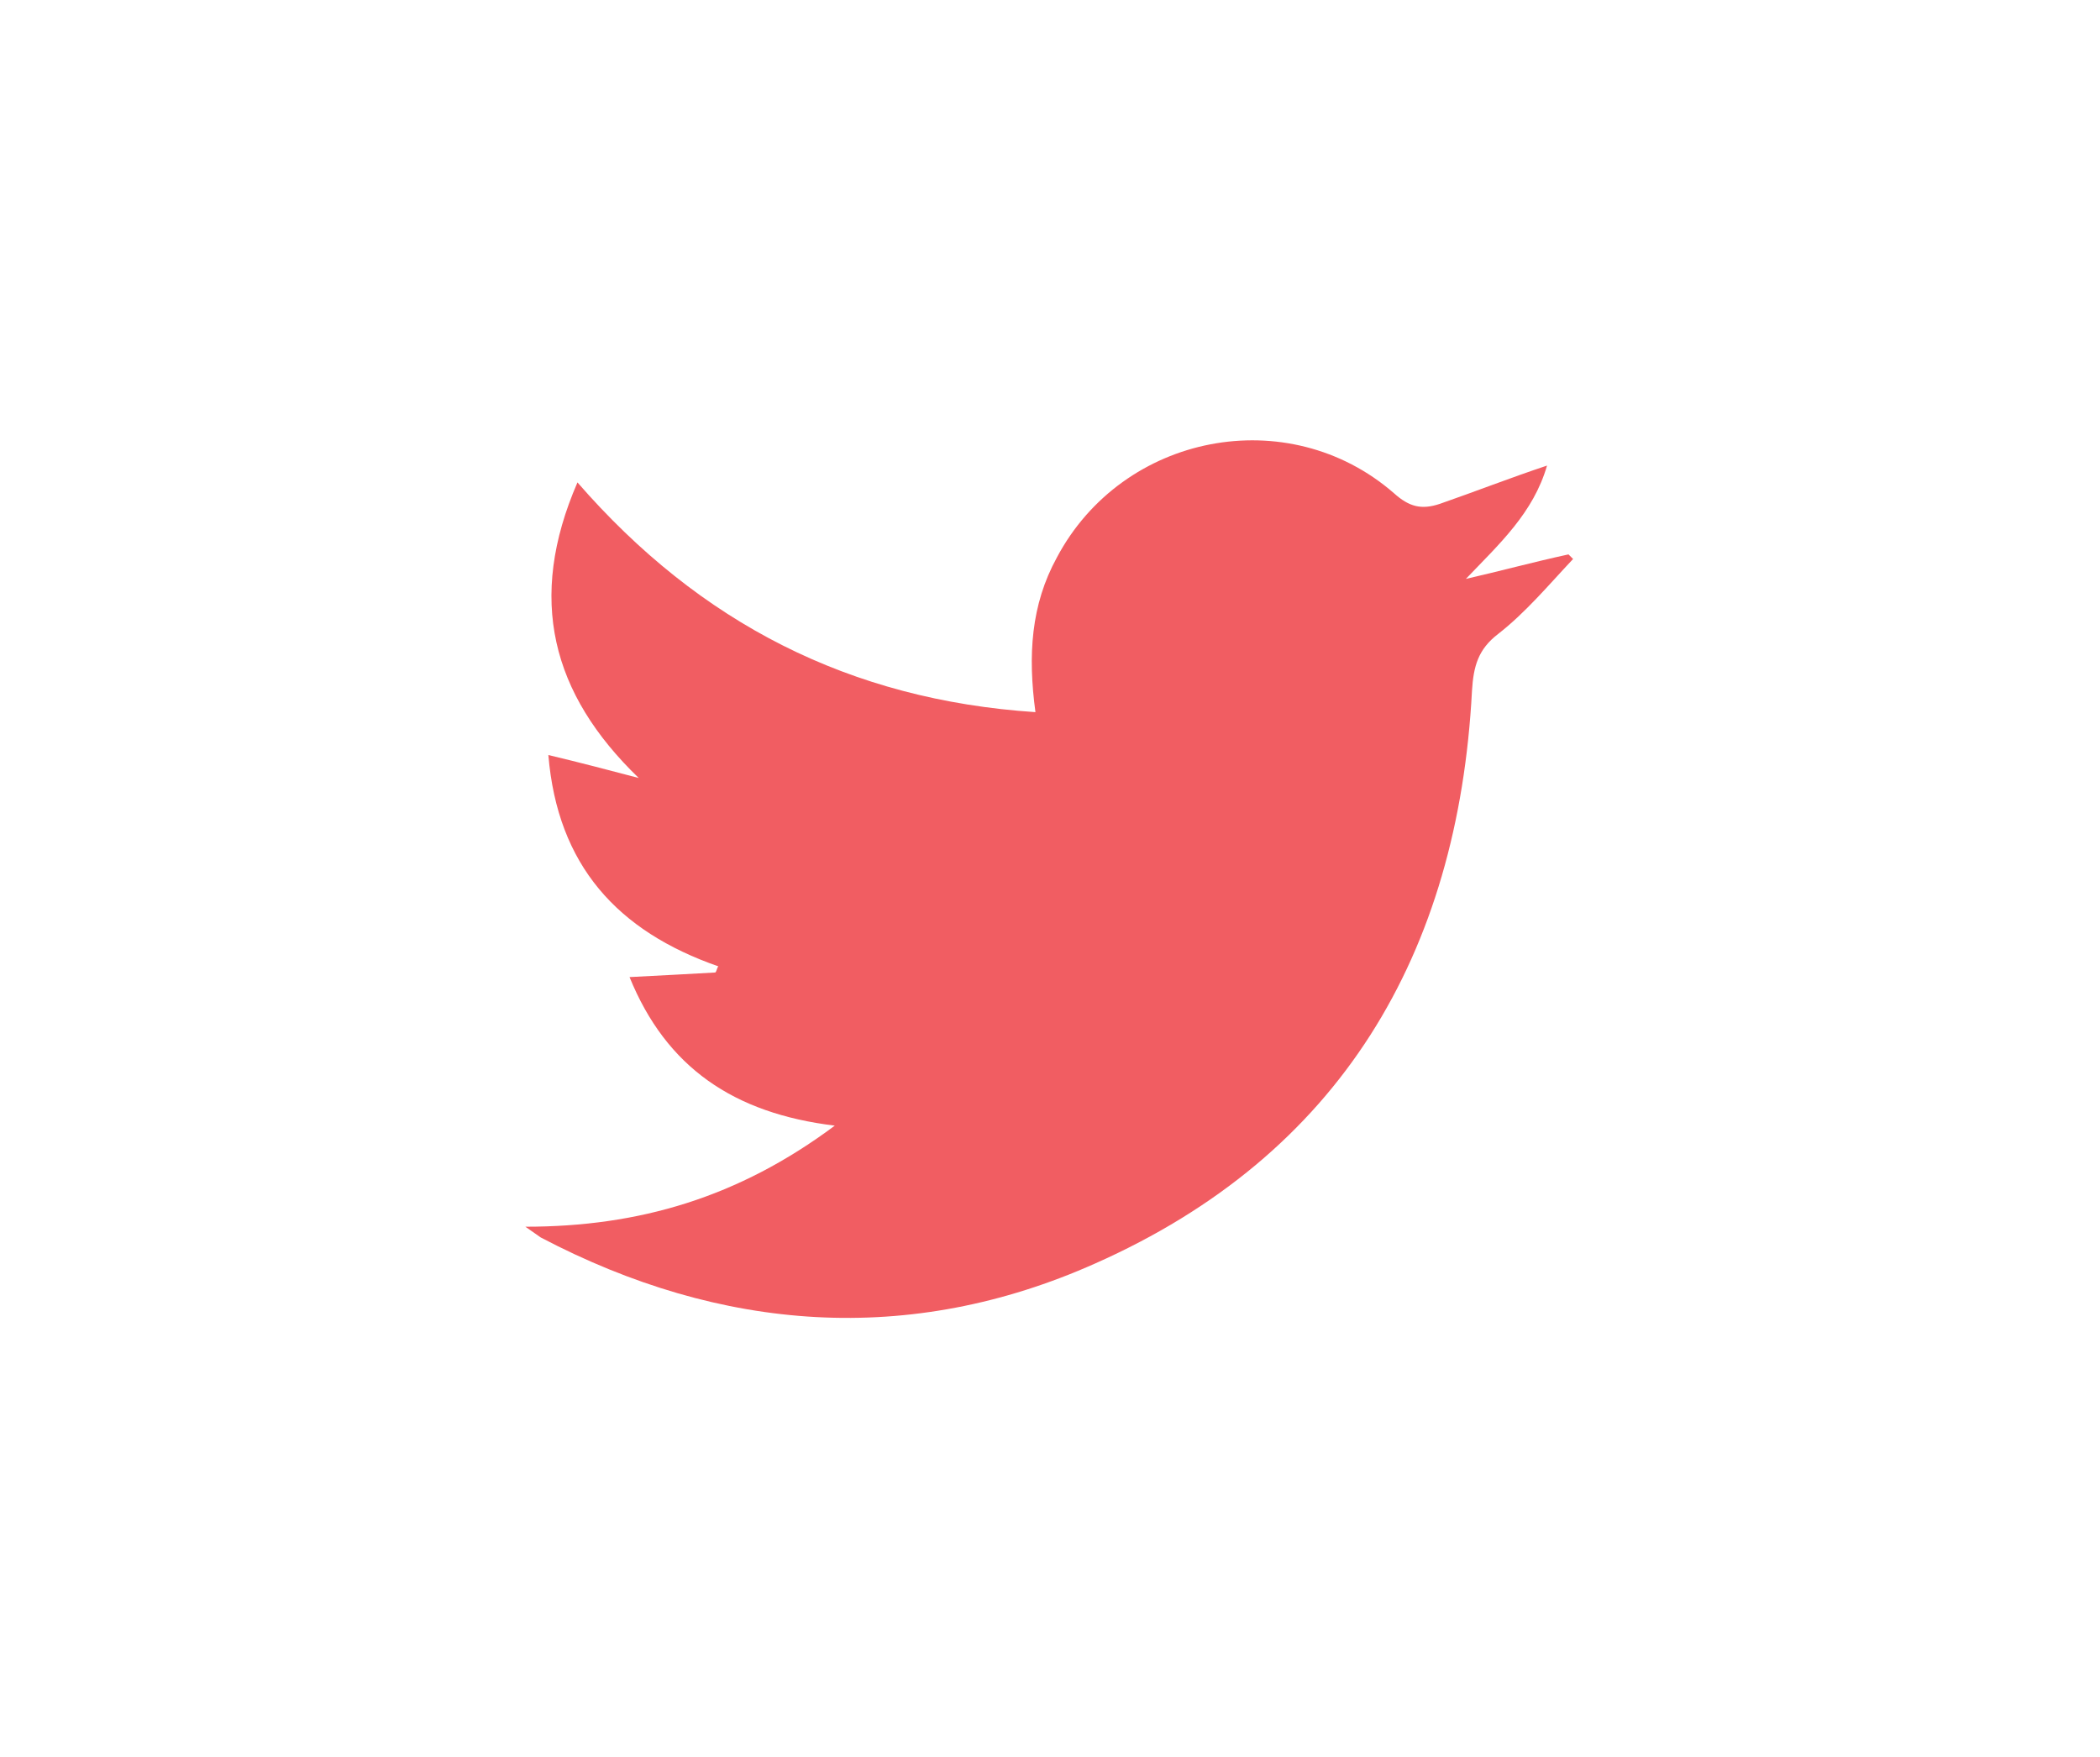
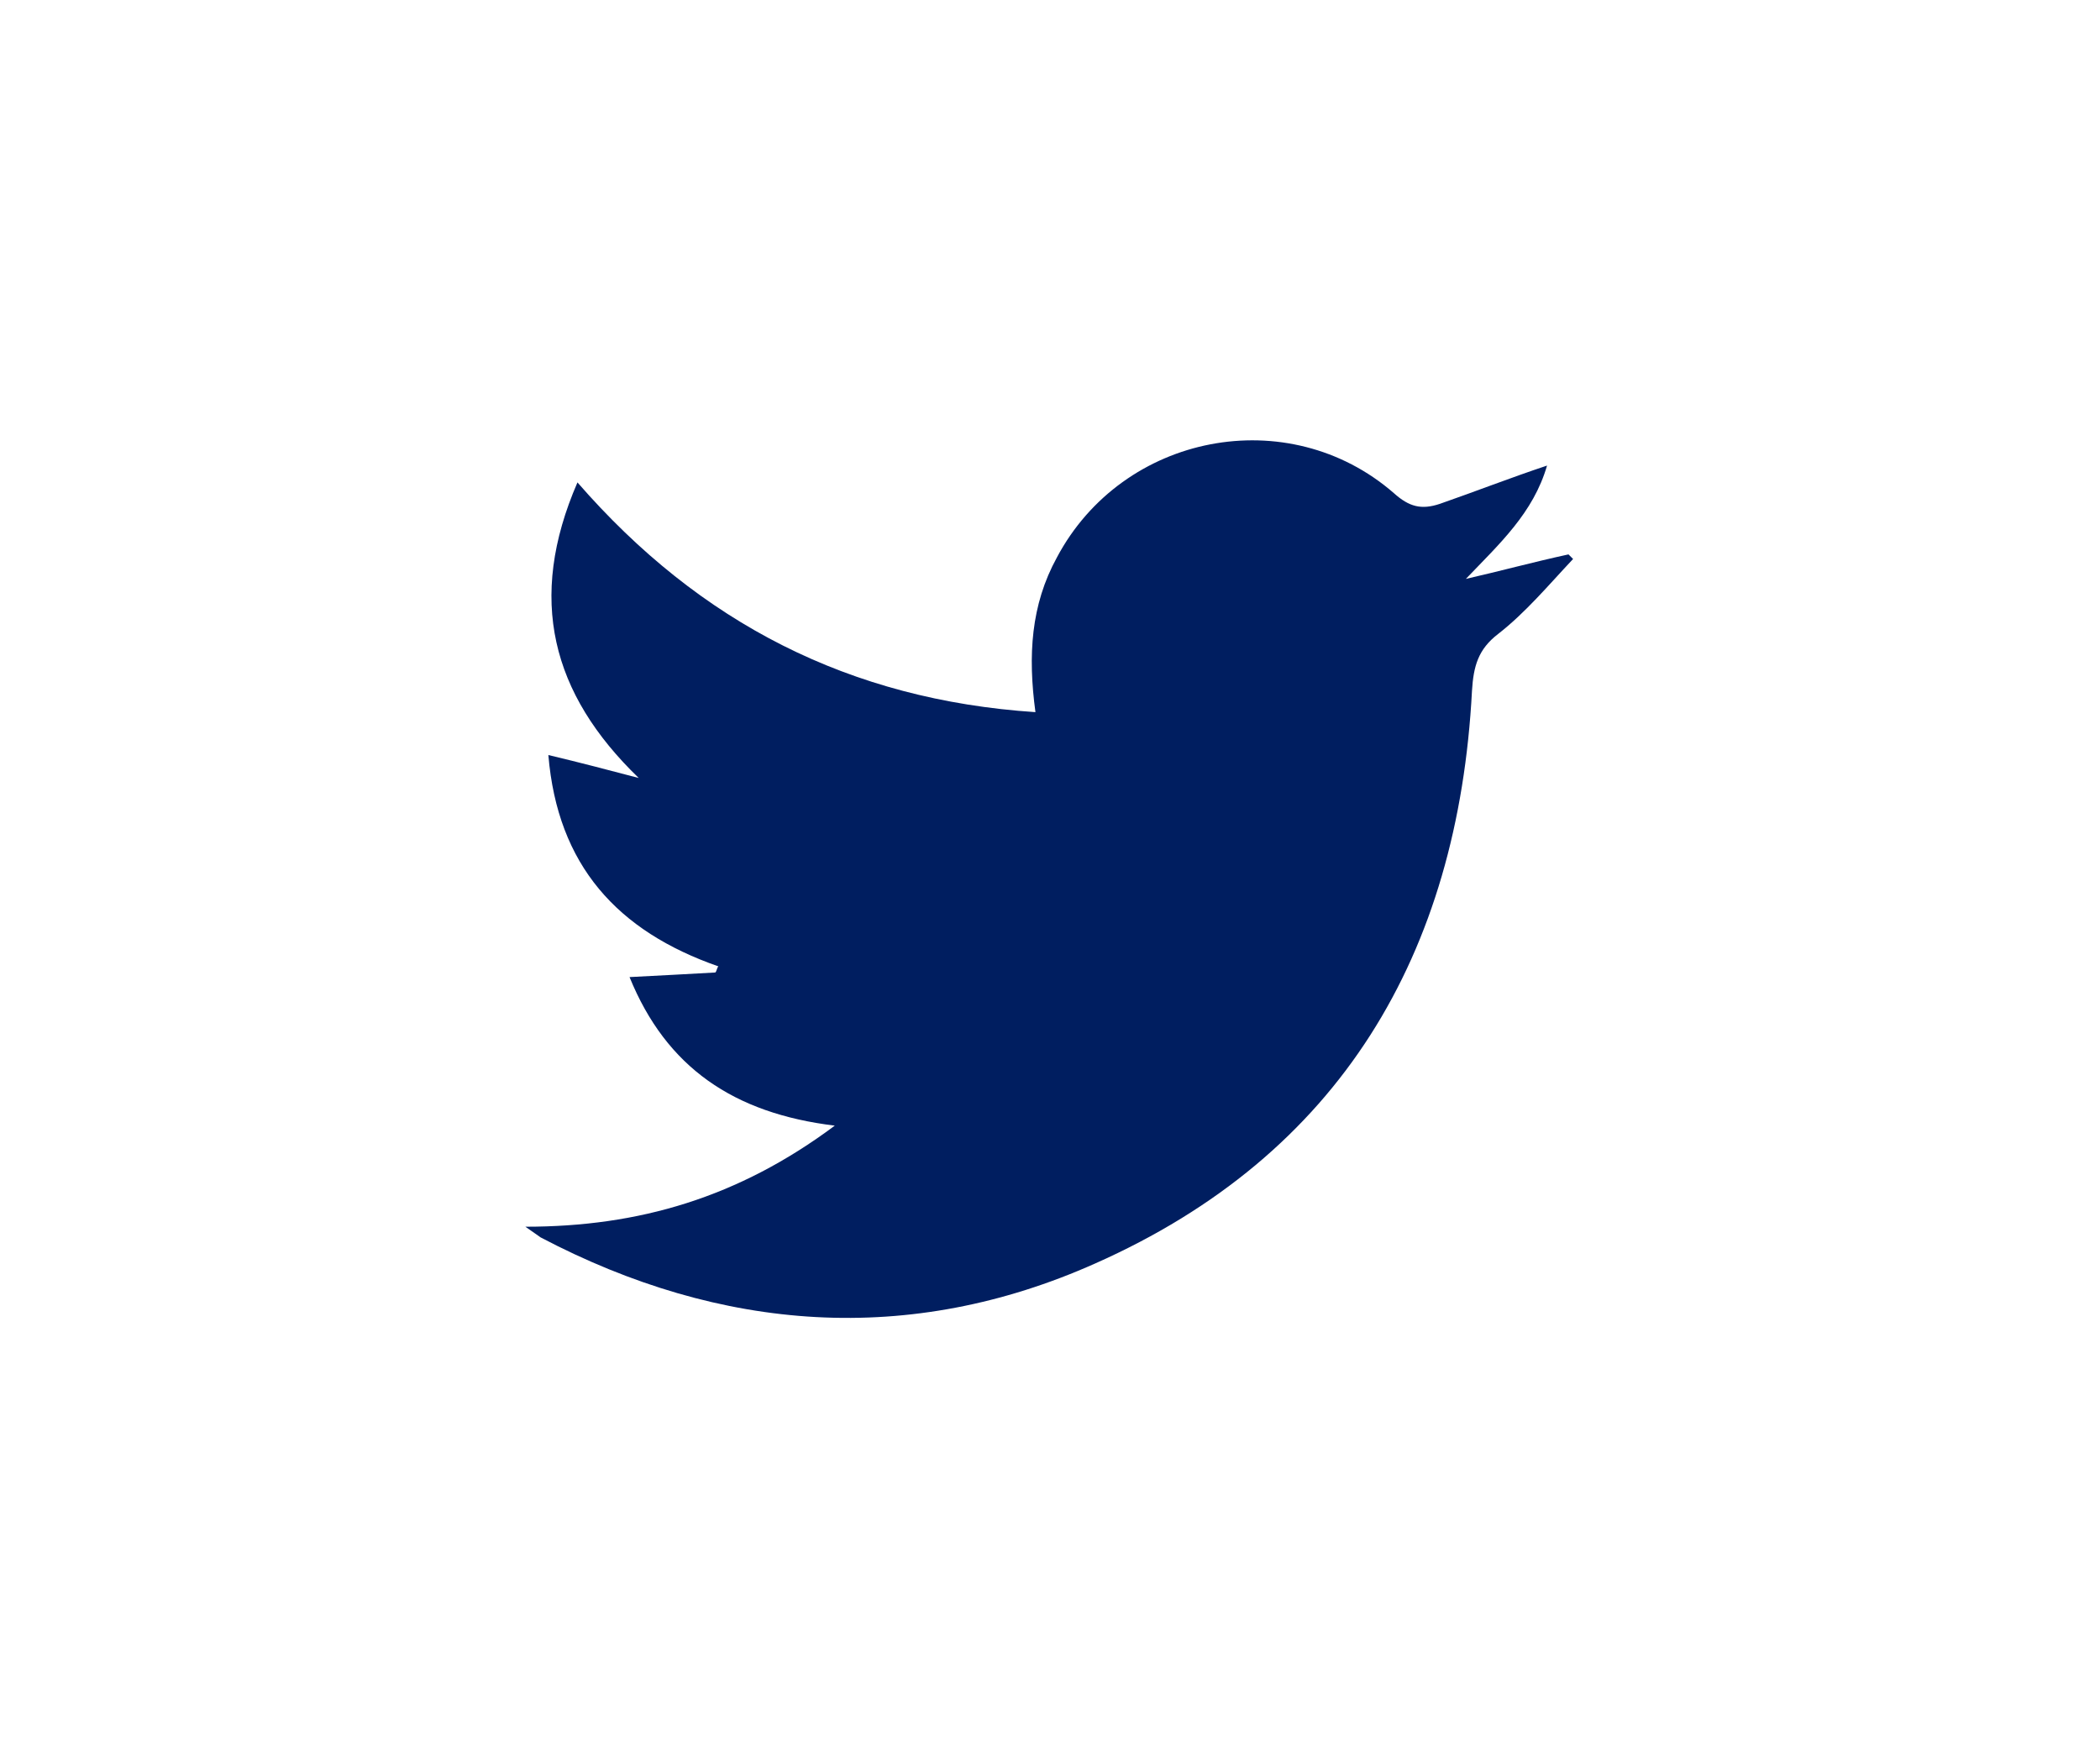
<svg xmlns="http://www.w3.org/2000/svg" version="1.1" id="Layer_1" x="0px" y="0px" viewBox="0 0 137.1 114.7" style="enable-background:new 0 0 137.1 114.7;" xml:space="preserve">
  <style type="text/css">
- 	.st0{fill:#F15D62;}
+ 	.st0{fill:#001e60;}
</style>
  <path class="st0" d="M34.3,80.1c7.4,0,13.9-1.9,20.2-6.6c-6.6-0.8-11-3.8-13.4-9.7c2-0.1,3.8-0.2,5.6-0.3c0.1-0.1,0.1-0.3,0.2-0.4  c-6.6-2.3-10.5-6.6-11.1-13.8c2.1,0.5,4,1,5.9,1.5c-5.7-5.5-7.3-11.7-4-19.3c8,9.2,17.8,14.2,29.9,15c-0.5-3.7-0.3-7,1.4-10.1  c4.3-8.1,15.1-10.2,22-4.2c1,0.9,1.8,1.1,3,0.7c2.3-0.8,4.6-1.7,7-2.5c-0.9,3.1-3.1,5.1-5.3,7.4c2.2-0.5,4.4-1.1,6.7-1.6  c0.1,0.1,0.2,0.2,0.3,0.3c-1.6,1.7-3.1,3.5-4.9,4.9c-1.3,1-1.6,2.1-1.7,3.7c-0.9,17.2-8.6,30.3-24.6,37.4  c-12.1,5.4-24.4,4.5-36.2-1.7C35,80.6,34.6,80.3,34.3,80.1z" />
</svg>
